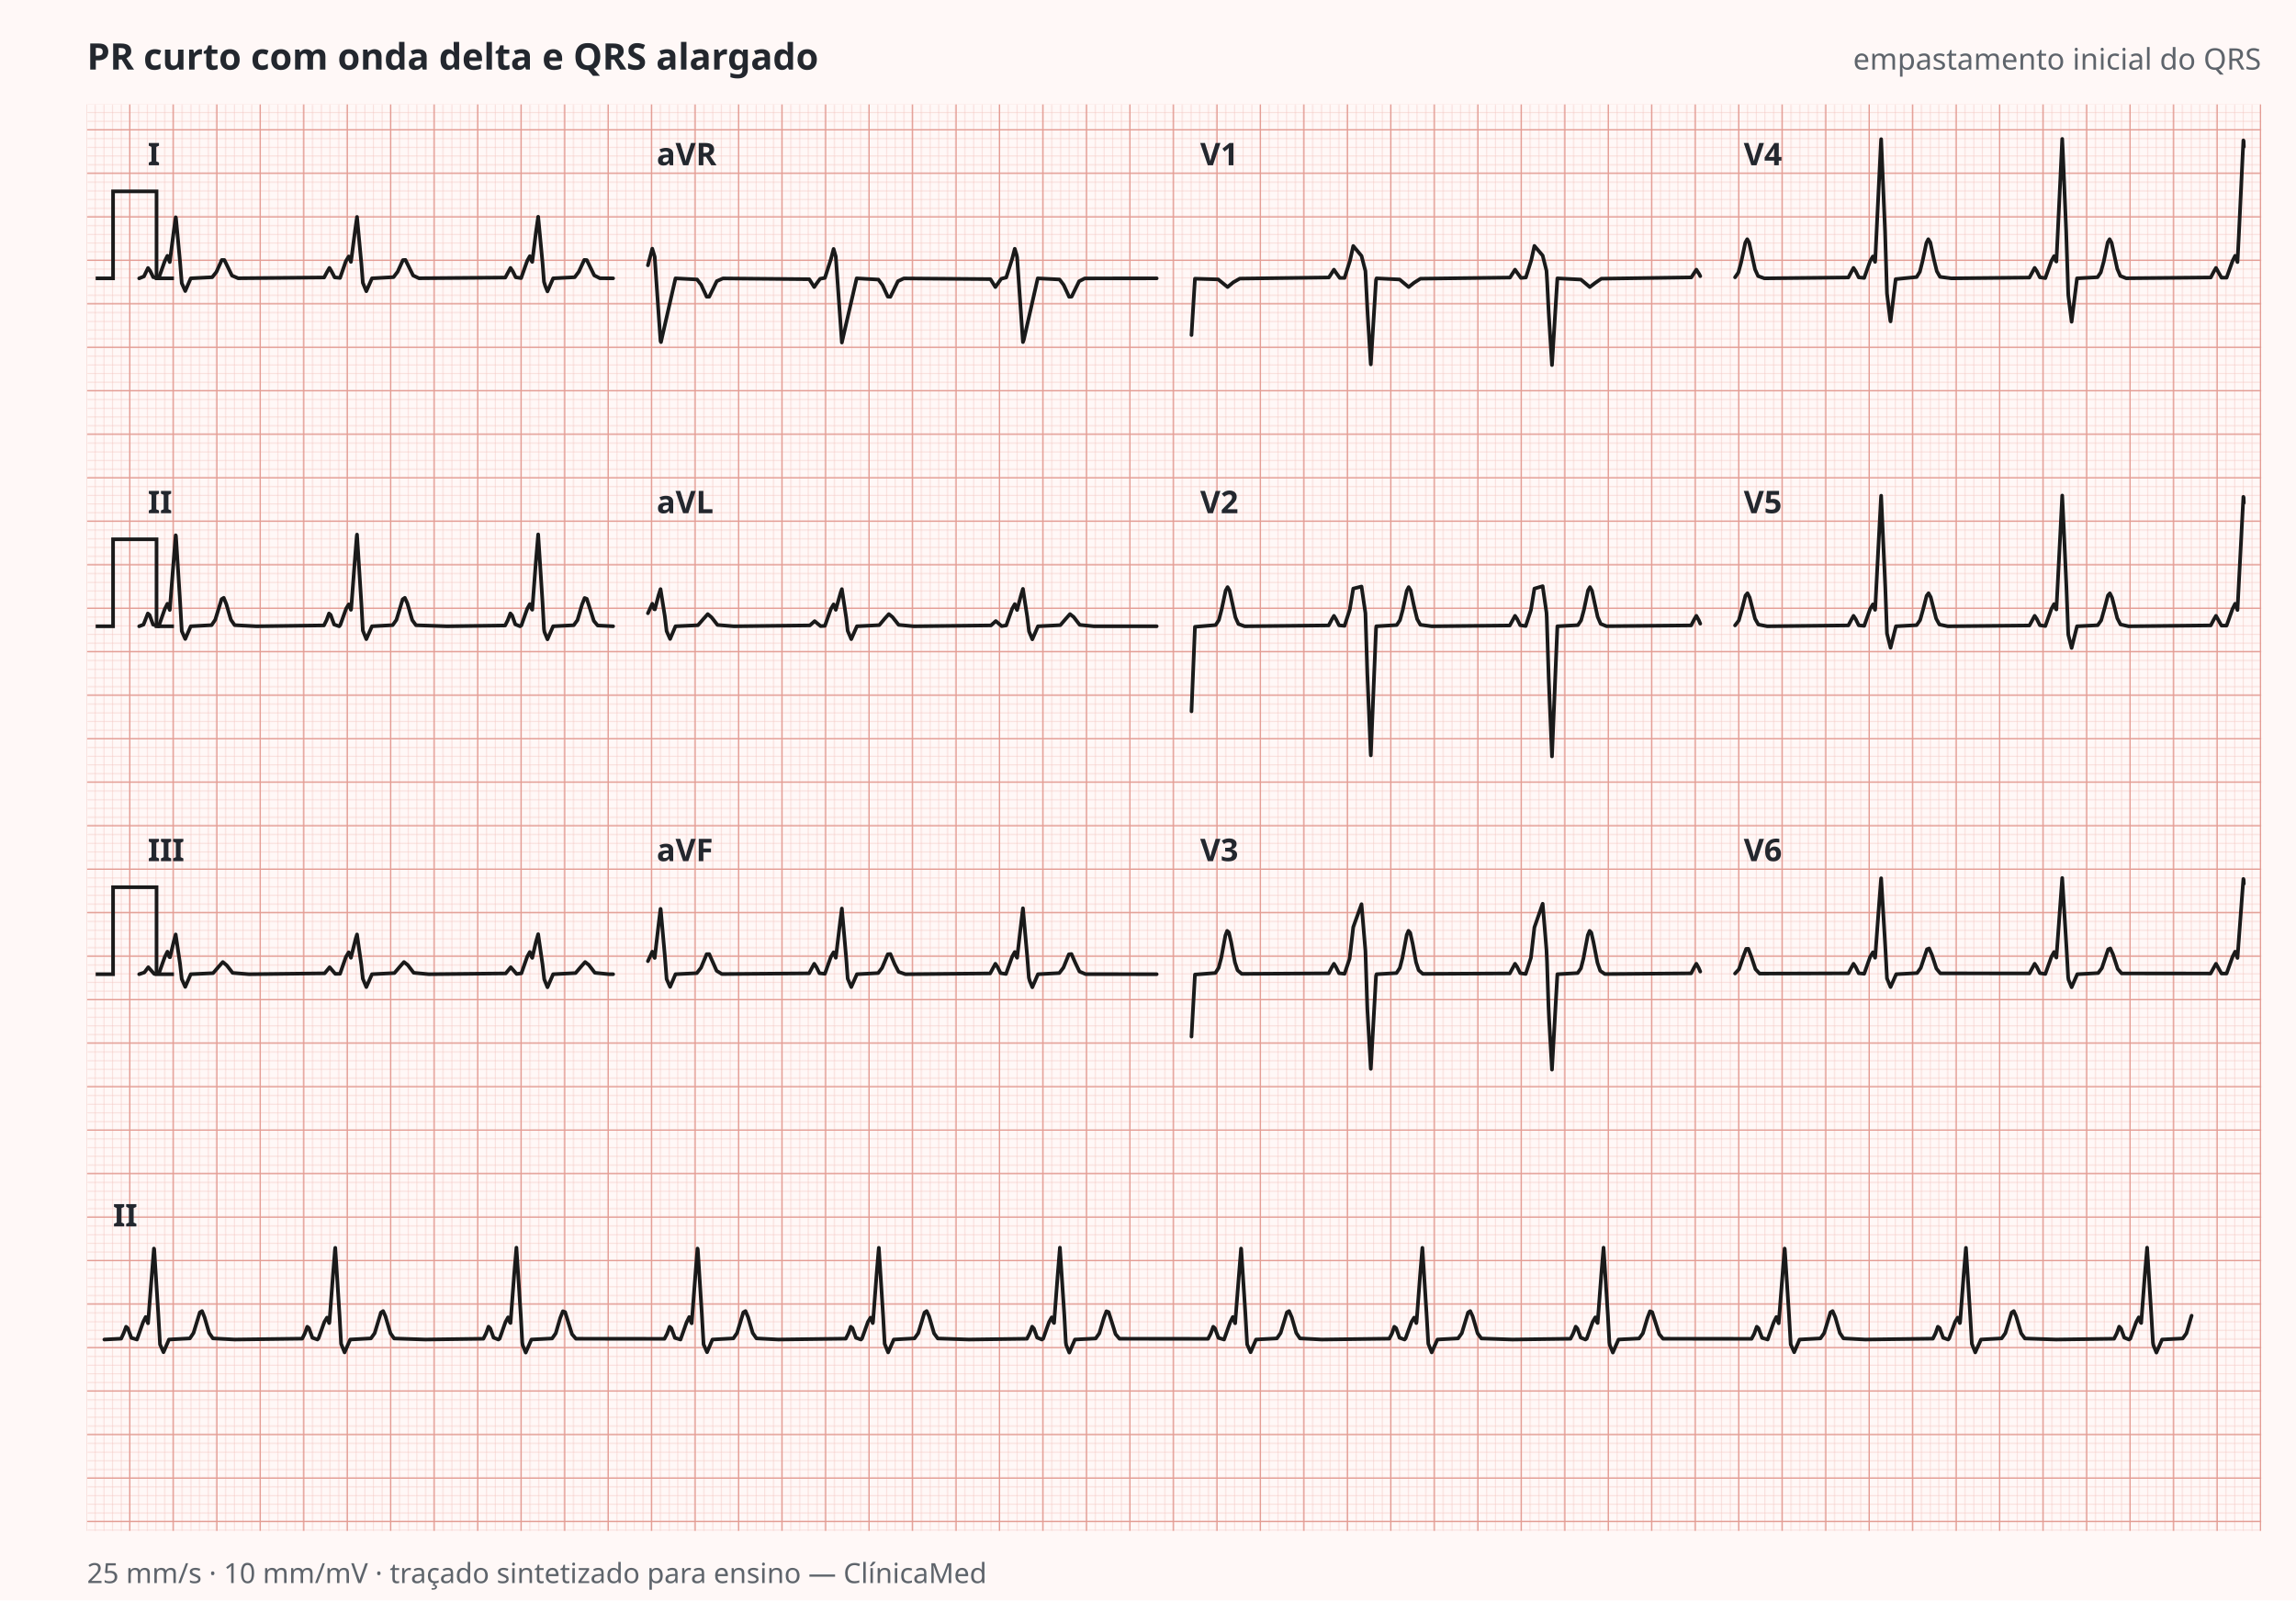
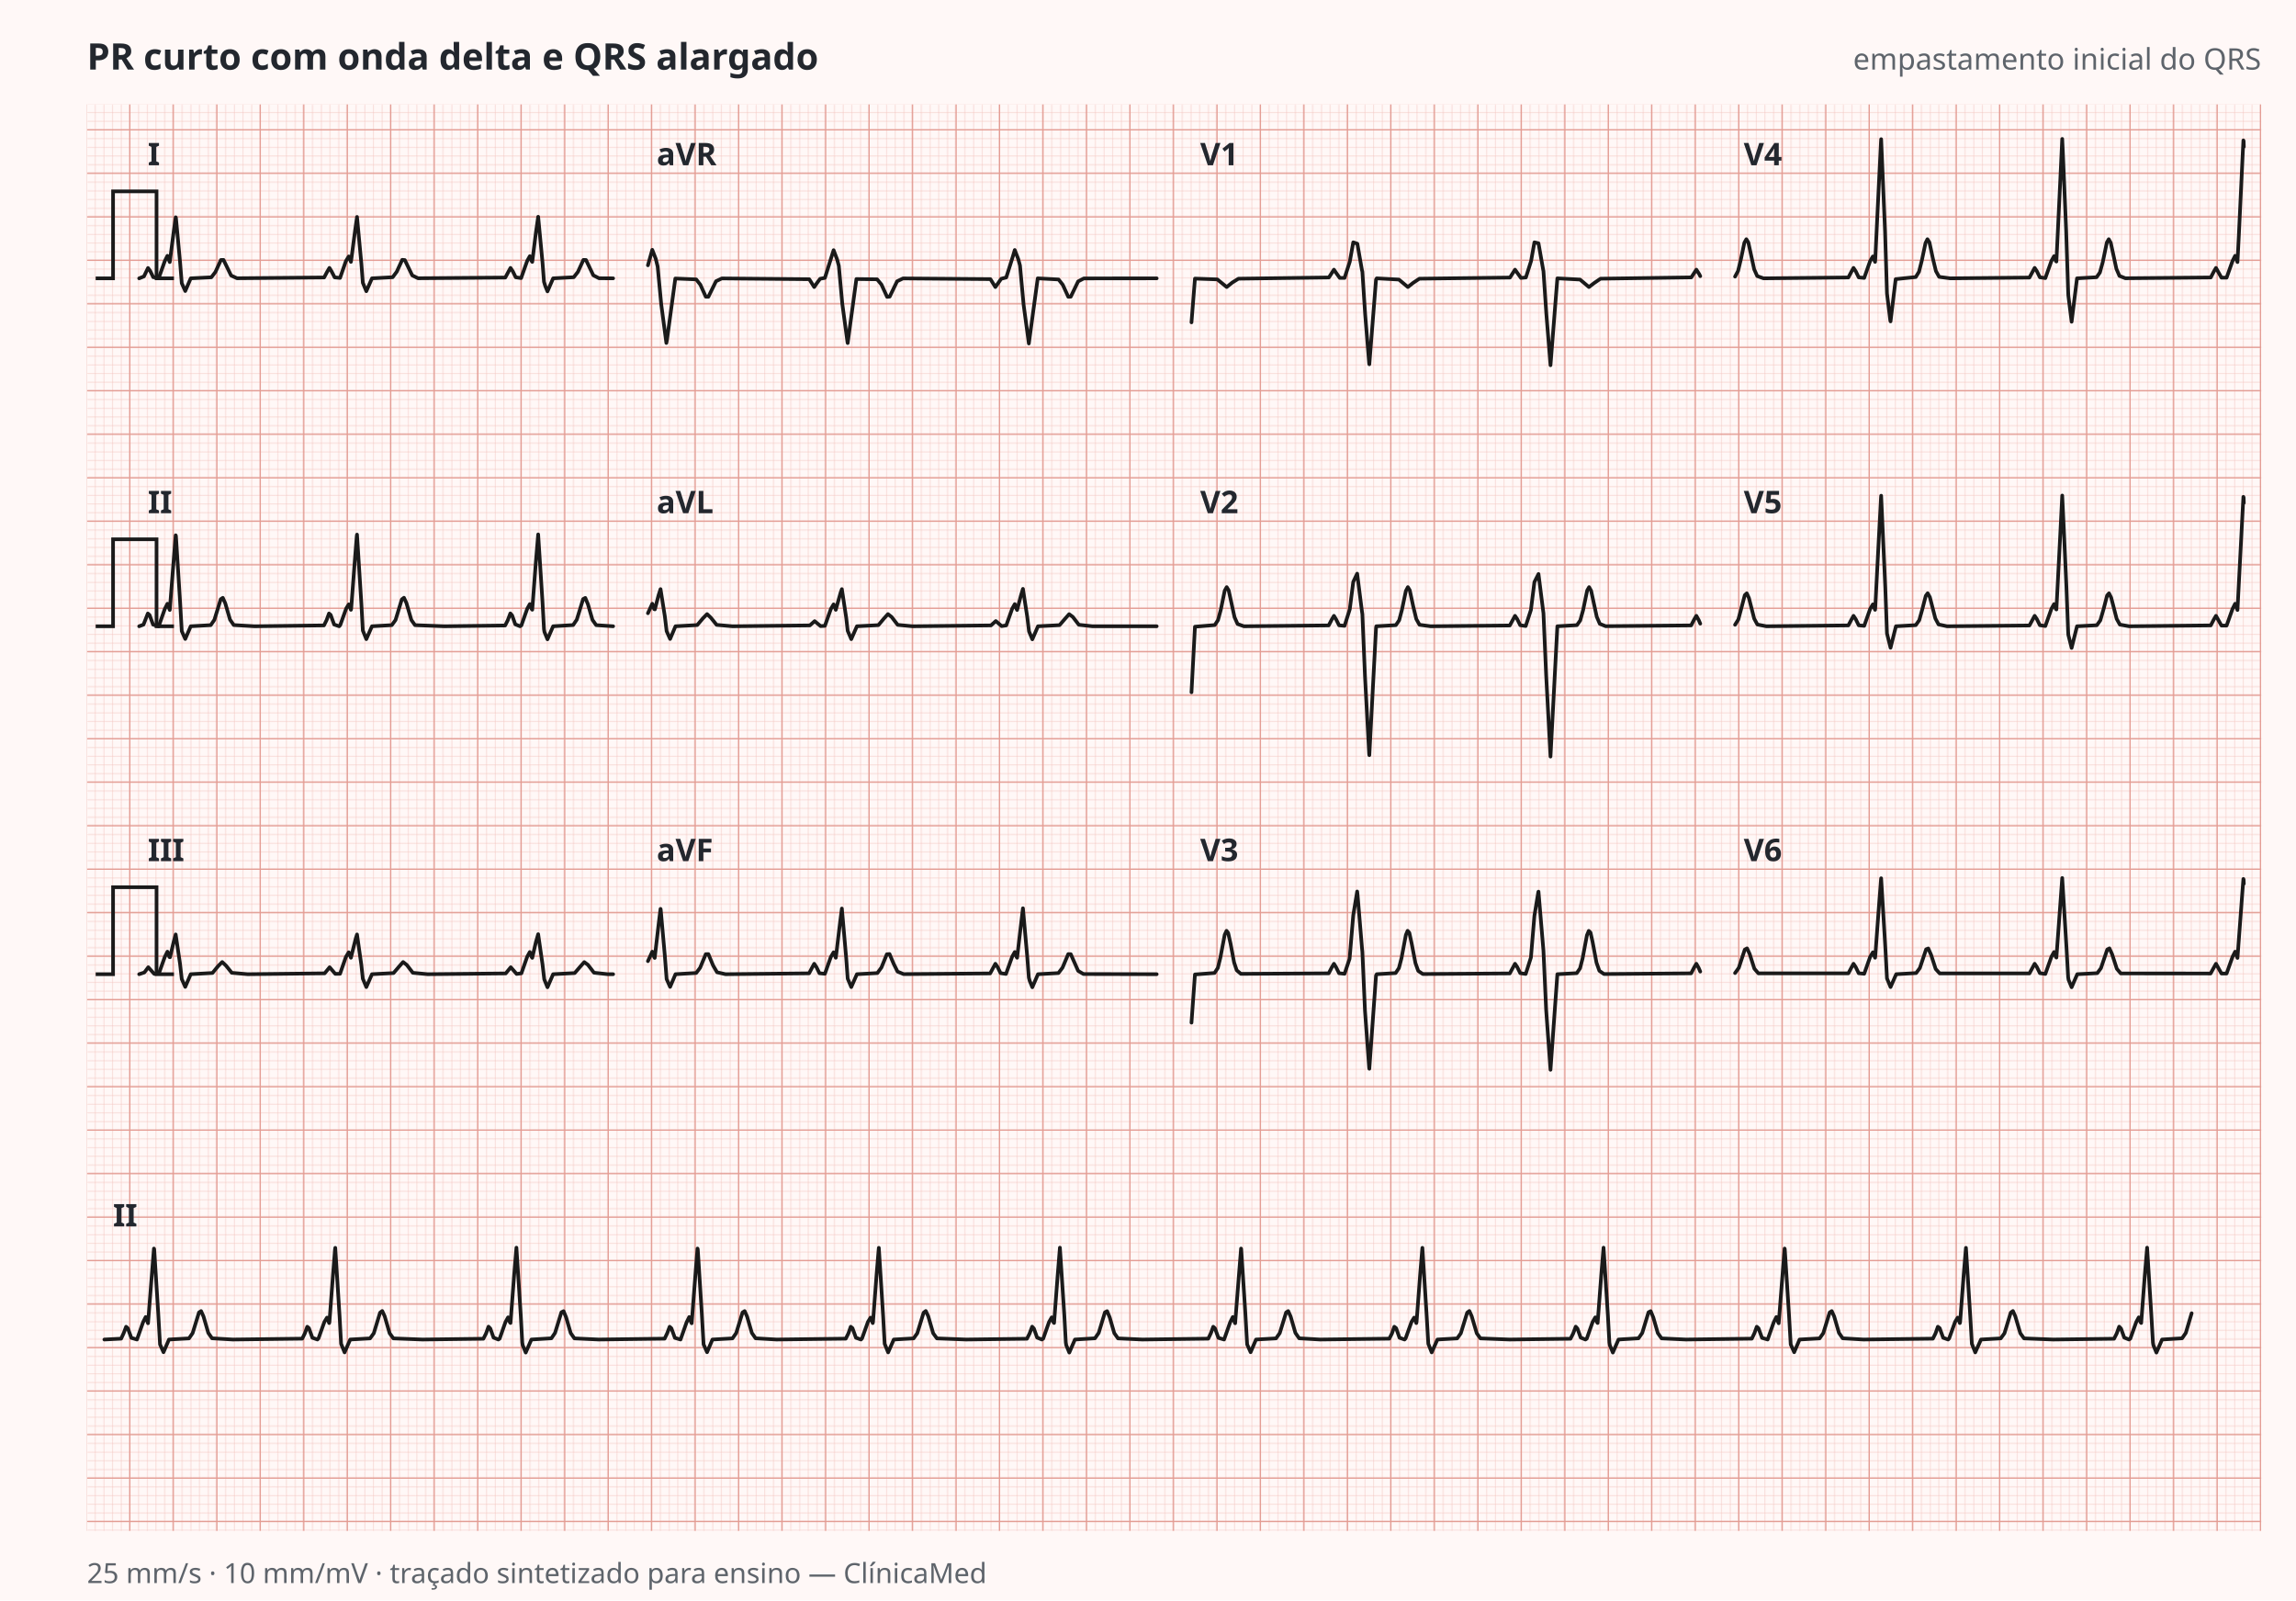
<svg xmlns="http://www.w3.org/2000/svg" viewBox="0 0 264 184" role="img" aria-label="PR curto com onda delta e QRS alargado">
  <defs>
    <pattern id="p1" width="1" height="1" patternUnits="userSpaceOnUse">
      <path d="M1 0V1M0 1H1" fill="none" stroke="#F3C9C3" stroke-width=".12" />
    </pattern>
    <pattern id="p5" width="5" height="5" patternUnits="userSpaceOnUse">
      <rect width="5" height="5" fill="url(#p1)" />
      <path d="M5 0V5M0 5H5" fill="none" stroke="#E39C93" stroke-width=".3" />
    </pattern>
  </defs>
  <rect width="264" height="184" fill="#FFF8F7" />
  <rect x="10.0" y="12.0" width="250.0" height="164.0" fill="url(#p5)" />
  <text x="10.0" y="8" font-family="Figtree,system-ui,sans-serif" font-size="4.2" font-weight="600" fill="#23272E">PR curto com onda delta e QRS alargado</text>
  <text x="260" y="8" text-anchor="end" font-family="Figtree,system-ui,sans-serif" font-size="3.4" fill="#5E646B">empastamento inicial do QRS</text>
-   <path d="M16.00 32.00L16.55 31.78L17.02 30.81L17.27 31.15L17.62 31.87L18.27 31.92L18.95 30.01L19.25 29.41L19.48 30.03L19.52 30.13L20.00 26.43L20.20 24.98L20.23 25.05L20.70 30.08L20.90 32.56L21.30 33.46L21.93 32.00L24.40 31.87L24.88 31.27L25.50 29.89L25.80 29.89L26.67 31.68L27.38 31.99L37.27 31.90L37.62 31.24L37.88 30.80L38.12 31.19L38.48 31.89L39.10 31.95L39.77 30.02L40.10 29.48L40.35 30.11L40.42 29.63L40.83 26.49L41.05 24.94L41.55 30.29L41.72 32.51L42.12 33.48L42.77 32.00L45.25 31.86L45.73 31.23L46.33 29.90L46.62 29.88L47.50 31.67L48.17 31.99L58.10 31.91L58.45 31.26L58.70 30.80L58.95 31.17L59.30 31.88L59.92 31.97L60.62 29.99L60.92 29.45L61.12 30.00L61.20 30.11L61.62 26.73L61.88 24.92L62.38 30.18L62.55 32.40L62.70 32.89L62.95 33.50L63.60 32.00L66.08 31.87L66.55 31.25L67.18 29.88L67.47 29.90L68.33 31.66L68.98 31.99L70.50 32.00" fill="none" stroke="#1A1A1A" stroke-width="0.42" stroke-linejoin="round" stroke-linecap="round" />
+   <path d="M16.00 32.00L16.55 31.78L17.02 30.81L17.27 31.15L17.62 31.87L18.27 31.92L18.95 30.01L19.25 29.41L19.48 30.03L19.52 30.13L20.00 26.43L20.20 24.98L20.23 25.05L20.70 30.08L20.90 32.56L21.30 33.46L21.93 32.00L24.30 31.88L24.77 31.27L25.40 29.89L25.70 29.88L26.57 31.67L27.25 31.99L37.27 31.90L37.62 31.24L37.88 30.80L38.12 31.19L38.48 31.89L39.10 31.95L39.77 30.02L40.10 29.48L40.35 30.11L40.42 29.63L40.83 26.49L41.05 24.94L41.55 30.29L41.72 32.51L42.12 33.48L42.77 32.00L45.15 31.87L45.62 31.24L46.25 29.87L46.55 29.90L47.40 31.66L48.07 31.99L58.10 31.91L58.45 31.26L58.70 30.80L58.95 31.17L59.30 31.88L59.92 31.97L60.62 29.99L60.92 29.45L61.12 30.00L61.20 30.11L61.62 26.73L61.88 24.92L62.38 30.18L62.55 32.40L62.70 32.89L62.95 33.50L63.60 32.00L65.97 31.87L66.45 31.26L67.08 29.88L67.38 29.89L68.22 31.65L68.88 31.99L70.50 32.00" fill="none" stroke="#1A1A1A" stroke-width="0.42" stroke-linejoin="round" stroke-linecap="round" />
  <path d="M11.0 32.0h2v-10h5v10h2" fill="none" stroke="#1A1A1A" stroke-width=".42" />
  <text x="17.0" y="19.0" font-family="Figtree,system-ui,sans-serif" font-size="3.6" font-weight="600" fill="#23272E">I</text>
-   <path d="M16.00 72.00L16.50 71.81L17.00 70.53L17.20 70.71L17.60 71.81L18.25 72.00L18.95 70.01L19.25 69.41L19.48 70.03L19.52 70.13L20.05 63.40L20.20 61.54L20.23 61.62L20.70 69.08L20.90 72.56L21.30 73.46L21.93 72.00L24.33 71.87L24.75 71.25L25.48 68.88L25.73 68.73L26.02 69.44L26.55 71.25L26.98 71.87L29.48 72.00L37.25 71.90L37.55 71.30L37.83 70.53L38.02 70.69L38.42 71.80L39.00 72.00L39.12 71.87L39.80 69.97L40.10 69.48L40.35 70.11L40.38 69.98L40.80 64.43L41.02 61.65L41.05 61.46L41.55 69.38L41.72 72.49L42.12 73.48L42.77 72.00L45.15 71.87L45.58 71.27L46.30 68.90L46.55 68.73L46.83 69.33L47.40 71.29L47.83 71.88L51.40 72.00L58.08 71.91L58.38 71.32L58.68 70.52L58.88 70.74L59.25 71.78L59.80 72.00L59.95 71.90L60.62 69.99L60.92 69.45L61.12 70.00L61.20 70.10L61.62 64.54L61.88 61.44L62.38 69.23L62.55 72.34L62.60 72.65L62.95 73.50L63.60 72.00L65.97 71.88L66.40 71.29L66.92 69.51L67.22 68.75L67.47 68.85L67.85 70.03L68.28 71.38L68.72 71.91L70.50 72.00" fill="none" stroke="#1A1A1A" stroke-width="0.42" stroke-linejoin="round" stroke-linecap="round" />
+   <path d="M16.00 72.00L16.50 71.81L17.00 70.53L17.20 70.71L17.60 71.81L18.25 72.00L18.95 70.01L19.25 69.41L19.48 70.03L19.52 70.13L20.05 63.40L20.20 61.54L20.23 61.62L20.70 69.08L20.90 72.56L21.30 73.46L21.93 72.00L24.23 71.87L24.65 71.26L25.38 68.89L25.62 68.73L25.90 69.35L26.45 71.24L26.88 71.86L29.27 72.00L37.25 71.90L37.55 71.30L37.83 70.53L38.02 70.69L38.42 71.80L39.00 72.00L39.12 71.87L39.80 69.97L40.10 69.48L40.35 70.11L40.38 69.98L40.80 64.43L41.02 61.65L41.05 61.46L41.55 69.38L41.72 72.49L42.12 73.48L42.77 72.00L45.05 71.87L45.48 71.28L46.20 68.91L46.45 68.72L46.73 69.32L47.30 71.28L47.72 71.87L51.08 72.00L58.08 71.91L58.38 71.32L58.68 70.52L58.88 70.74L59.25 71.78L59.80 72.00L59.95 71.90L60.62 69.99L60.92 69.45L61.12 70.00L61.20 70.10L61.62 64.54L61.88 61.44L62.38 69.23L62.55 72.34L62.60 72.65L62.95 73.50L63.60 72.00L65.90 71.86L66.32 71.24L67.05 68.87L67.30 68.74L67.60 69.46L68.12 71.26L68.55 71.87L70.50 72.00" fill="none" stroke="#1A1A1A" stroke-width="0.42" stroke-linejoin="round" stroke-linecap="round" />
  <path d="M11.0 72.0h2v-10h5v10h2" fill="none" stroke="#1A1A1A" stroke-width=".42" />
  <text x="17.0" y="59.0" font-family="Figtree,system-ui,sans-serif" font-size="3.6" font-weight="600" fill="#23272E">II</text>
-   <path d="M16.00 112.00L16.60 111.80L17.05 111.20L17.73 111.96L18.27 111.92L18.95 110.01L19.25 109.41L19.48 110.03L19.55 110.05L19.98 108.24L20.20 107.43L20.70 110.79L20.90 112.56L21.30 113.46L21.93 112.00L24.50 111.88L25.12 111.16L25.62 110.60L26.08 110.99L26.75 111.85L28.62 112.00L37.33 111.90L37.90 111.20L38.55 111.96L39.10 111.95L39.77 110.02L40.10 109.48L40.35 110.11L40.90 107.91L41.05 107.43L41.55 110.94L41.72 112.52L42.12 113.48L42.77 112.00L45.35 111.87L45.98 111.13L46.45 110.60L46.88 110.94L47.57 111.84L49.30 112.00L58.15 111.91L58.73 111.20L59.40 111.97L59.95 111.90L60.62 109.99L60.92 109.45L61.12 110.00L61.20 110.12L61.62 108.30L61.88 107.40L62.38 110.87L62.58 112.59L62.95 113.50L63.60 112.00L66.18 111.87L66.80 111.14L67.28 110.60L67.70 110.93L68.40 111.84L70.03 112.00L70.50 112.00" fill="none" stroke="#1A1A1A" stroke-width="0.42" stroke-linejoin="round" stroke-linecap="round" />
+   <path d="M16.00 112.00L16.60 111.80L17.05 111.20L17.73 111.96L18.27 111.92L18.95 110.01L19.25 109.41L19.48 110.03L19.55 110.05L19.98 108.24L20.20 107.43L20.70 110.79L20.90 112.56L21.30 113.46L21.93 112.00L24.43 111.86L25.07 111.08L25.55 110.60L26.00 111.03L26.65 111.84L28.48 112.00L37.33 111.90L37.90 111.20L38.55 111.96L39.10 111.95L39.77 110.02L40.10 109.48L40.35 110.11L40.90 107.91L41.05 107.43L41.55 110.94L41.72 112.52L42.12 113.48L42.77 112.00L45.25 111.87L45.88 111.13L46.35 110.60L46.78 110.94L47.47 111.84L49.17 112.00L58.15 111.91L58.73 111.20L59.40 111.97L59.95 111.90L60.62 109.99L60.92 109.45L61.12 110.00L61.20 110.12L61.62 108.30L61.88 107.40L62.38 110.87L62.58 112.59L62.95 113.50L63.60 112.00L66.08 111.87L66.70 111.15L67.18 110.61L67.60 110.92L68.30 111.83L69.88 112.00L70.50 112.00" fill="none" stroke="#1A1A1A" stroke-width="0.42" stroke-linejoin="round" stroke-linecap="round" />
  <path d="M11.0 112.0h2v-10h5v10h2" fill="none" stroke="#1A1A1A" stroke-width=".42" />
  <text x="17.0" y="99.0" font-family="Figtree,system-ui,sans-serif" font-size="3.6" font-weight="600" fill="#23272E">III</text>
-   <path d="M74.50 30.50L75.00 28.59L75.22 29.32L75.28 29.52L75.75 36.41L75.95 39.21L76.00 39.33L77.67 32.00L80.15 32.13L80.62 32.73L81.25 34.11L81.55 34.11L82.42 32.32L83.12 32.01L93.05 32.10L93.62 33.00L93.92 32.56L94.30 32.05L94.85 31.95L95.53 29.83L95.85 28.62L96.10 29.49L96.17 30.47L96.58 36.30L96.80 39.38L98.50 32.00L101.00 32.14L101.47 32.77L102.08 34.10L102.38 34.12L103.25 32.33L103.92 32.01L113.88 32.09L114.45 33.00L114.75 32.58L115.12 32.05L115.70 31.90L116.38 29.76L116.68 28.60L116.88 29.25L116.95 29.59L117.38 35.83L117.62 39.33L117.72 39.07L119.32 32.00L121.83 32.13L122.30 32.75L122.93 34.12L123.22 34.10L124.08 32.34L124.72 32.01L133.00 32.00" fill="none" stroke="#1A1A1A" stroke-width="0.42" stroke-linejoin="round" stroke-linecap="round" />
+   <path d="M74.50 30.50L75.00 28.72L75.40 29.75L75.62 30.65L76.03 34.99L76.62 39.43L76.70 39.02L77.65 32.02L80.05 32.12L80.53 32.73L81.15 34.11L81.45 34.12L82.33 32.33L83.00 32.01L93.05 32.10L93.62 33.00L93.92 32.56L94.30 32.05L94.85 31.95L95.62 29.49L95.85 28.76L96.25 29.81L96.45 30.56L96.85 34.93L97.45 39.37L97.47 39.44L98.47 32.08L100.85 32.11L101.35 32.71L102.00 34.13L102.30 34.10L103.15 32.34L103.83 32.01L113.88 32.09L114.45 33.00L114.75 32.58L115.12 32.05L115.70 31.90L116.45 29.52L116.68 28.74L117.08 29.78L117.28 30.52L117.70 35.06L118.30 39.49L119.32 32.00L121.72 32.13L122.20 32.74L122.83 34.12L123.12 34.11L123.97 32.35L124.62 32.01L133.00 32.00" fill="none" stroke="#1A1A1A" stroke-width="0.42" stroke-linejoin="round" stroke-linecap="round" />
  <text x="75.5" y="19.0" font-family="Figtree,system-ui,sans-serif" font-size="3.6" font-weight="600" fill="#23272E">aVR</text>
-   <path d="M74.50 70.50L75.00 69.41L75.22 70.03L75.30 70.06L75.72 68.44L75.95 67.73L76.45 70.88L76.65 72.56L77.05 73.46L77.67 72.00L80.25 71.88L80.88 71.16L81.38 70.60L81.83 70.99L82.50 71.85L84.38 72.00L93.12 71.90L93.67 71.41L94.35 71.98L94.85 71.95L95.53 70.02L95.85 69.48L96.10 70.11L96.65 68.15L96.80 67.73L97.30 71.02L97.47 72.52L97.88 73.48L98.53 72.00L101.10 71.87L101.72 71.13L102.20 70.60L102.62 70.94L103.33 71.84L105.05 72.00L113.95 71.90L114.50 71.40L115.17 71.98L115.70 71.90L116.38 69.99L116.68 69.45L116.88 70.00L116.95 70.13L117.38 68.49L117.62 67.70L118.12 70.95L118.32 72.59L118.70 73.50L119.35 72.00L121.92 71.87L122.55 71.14L123.03 70.60L123.45 70.93L124.15 71.84L125.78 72.00L133.00 72.00" fill="none" stroke="#1A1A1A" stroke-width="0.42" stroke-linejoin="round" stroke-linecap="round" />
+   <path d="M74.50 70.50L75.00 69.41L75.22 70.03L75.30 70.06L75.72 68.44L75.95 67.73L76.45 70.88L76.65 72.56L77.05 73.46L77.67 72.00L80.17 71.86L80.83 71.08L81.30 70.60L81.75 71.03L82.40 71.84L84.22 72.00L93.12 71.90L93.67 71.41L94.35 71.98L94.85 71.95L95.53 70.02L95.85 69.48L96.10 70.11L96.65 68.15L96.80 67.73L97.30 71.02L97.47 72.52L97.88 73.48L98.53 72.00L101.00 71.87L101.62 71.13L102.10 70.60L102.53 70.94L103.22 71.84L104.92 72.00L113.95 71.90L114.50 71.40L115.17 71.98L115.70 71.90L116.38 69.99L116.68 69.45L116.88 70.00L116.95 70.13L117.38 68.49L117.62 67.70L118.12 70.95L118.32 72.59L118.70 73.50L119.35 72.00L121.83 71.87L122.45 71.15L122.93 70.61L123.35 70.92L124.05 71.83L125.62 72.00L133.00 72.00" fill="none" stroke="#1A1A1A" stroke-width="0.42" stroke-linejoin="round" stroke-linecap="round" />
  <text x="75.5" y="59.0" font-family="Figtree,system-ui,sans-serif" font-size="3.6" font-weight="600" fill="#23272E">aVL</text>
-   <path d="M74.50 110.50L75.00 109.41L75.22 110.03L75.28 110.13L75.75 106.09L75.95 104.49L75.97 104.56L76.45 109.94L76.65 112.56L77.05 113.46L77.67 112.00L80.12 111.88L80.60 111.26L81.25 109.70L81.55 109.69L82.40 111.61L83.00 111.98L93.03 111.90L93.38 111.24L93.62 110.80L93.88 111.19L94.22 111.89L94.85 111.95L95.53 110.02L95.85 109.48L96.10 110.11L96.17 109.58L96.58 106.15L96.80 104.45L97.30 110.16L97.47 112.51L97.88 113.48L98.53 112.00L100.97 111.87L101.42 111.28L102.08 109.71L102.38 109.68L102.88 110.87L103.33 111.73L104.10 112.00L113.85 111.91L114.20 111.26L114.45 110.80L114.70 111.17L115.05 111.88L115.67 111.97L116.38 109.99L116.68 109.45L116.88 110.00L116.95 110.11L117.38 106.42L117.62 104.42L118.12 110.05L118.30 112.40L118.40 112.77L118.70 113.50L119.35 112.00L121.80 111.87L122.28 111.24L122.90 109.72L123.20 109.68L123.65 110.71L124.12 111.69L124.82 111.99L133.00 112.00" fill="none" stroke="#1A1A1A" stroke-width="0.42" stroke-linejoin="round" stroke-linecap="round" />
+   <path d="M74.50 110.50L75.00 109.41L75.22 110.03L75.28 110.13L75.75 106.09L75.95 104.49L75.97 104.56L76.45 109.94L76.65 112.56L77.05 113.46L77.67 112.00L80.05 111.86L80.50 111.26L81.15 109.70L81.45 109.69L82.00 111.01L82.45 111.78L83.42 112.00L93.03 111.90L93.38 111.24L93.62 110.80L93.88 111.19L94.22 111.89L94.85 111.95L95.53 110.02L95.85 109.48L96.10 110.11L96.17 109.58L96.58 106.15L96.80 104.45L97.30 110.16L97.47 112.51L97.88 113.48L98.53 112.00L100.88 111.87L101.35 111.23L101.97 109.71L102.28 109.68L102.75 110.79L103.20 111.70L103.90 111.99L113.85 111.91L114.20 111.26L114.45 110.80L114.70 111.17L115.05 111.88L115.67 111.97L116.38 109.99L116.68 109.45L116.88 110.00L116.95 110.11L117.38 106.42L117.62 104.42L118.12 110.05L118.30 112.40L118.40 112.77L118.70 113.50L119.35 112.00L121.70 111.87L122.17 111.25L122.83 109.69L123.12 109.70L123.97 111.62L124.58 111.98L133.00 112.00" fill="none" stroke="#1A1A1A" stroke-width="0.42" stroke-linejoin="round" stroke-linecap="round" />
  <text x="75.5" y="99.0" font-family="Figtree,system-ui,sans-serif" font-size="3.6" font-weight="600" fill="#23272E">aVF</text>
-   <path d="M137.00 38.52L137.40 32.04L140.07 32.12L141.15 33.00L141.80 32.46L142.55 32.03L152.80 31.90L153.38 31.00L153.68 31.44L154.05 31.95L154.60 31.95L155.22 29.99L155.60 28.28L156.55 29.42L157.00 31.16L157.25 36.04L157.60 41.70L157.62 41.89L158.22 32.18L158.28 32.00L160.93 32.13L161.97 33.00L162.60 32.50L163.32 32.04L173.62 31.91L174.20 31.00L174.50 31.42L174.88 31.95L175.45 31.90L176.07 29.91L176.43 28.27L177.38 29.38L177.82 31.13L177.90 32.47L178.07 35.90L178.45 41.97L179.07 32.00L181.78 32.14L182.80 33.00L183.40 32.54L184.12 32.04L194.47 31.89L195.05 31.00L195.38 31.51L195.50 31.75" fill="none" stroke="#1A1A1A" stroke-width="0.42" stroke-linejoin="round" stroke-linecap="round" />
+   <path d="M137.00 37.06L137.40 32.03L139.97 32.12L141.05 33.00L141.68 32.49L142.40 32.04L152.80 31.90L153.38 31.00L153.68 31.44L154.05 31.95L154.60 31.95L155.20 30.10L155.60 27.86L156.07 28.02L156.60 31.04L156.65 31.24L156.97 36.14L157.43 41.80L157.45 41.88L158.22 32.14L158.30 32.00L160.85 32.14L161.88 33.00L162.47 32.53L163.20 32.04L173.62 31.91L174.20 31.00L174.50 31.42L174.88 31.95L175.45 31.90L176.05 30.00L176.43 27.86L176.90 27.97L177.45 31.08L177.47 31.16L177.80 36.04L178.28 41.99L179.07 32.00L181.68 32.14L182.70 33.00L183.30 32.54L184.03 32.04L194.47 31.89L195.05 31.00L195.38 31.51L195.50 31.75" fill="none" stroke="#1A1A1A" stroke-width="0.42" stroke-linejoin="round" stroke-linecap="round" />
  <text x="138.0" y="19.0" font-family="Figtree,system-ui,sans-serif" font-size="3.6" font-weight="600" fill="#23272E">V1</text>
-   <path d="M137.00 81.78L137.40 72.06L139.78 71.86L140.15 71.28L140.47 70.05L140.93 67.90L141.15 67.50L141.38 67.89L142.05 70.97L142.40 71.74L143.12 72.00L152.78 71.90L153.12 71.24L153.38 70.80L153.62 71.19L153.97 71.89L154.60 71.95L155.20 70.09L155.60 67.67L156.55 67.43L157.00 70.49L157.22 77.42L157.60 86.55L157.62 86.84L158.22 72.26L158.25 72.00L160.60 71.86L160.97 71.30L161.30 70.09L161.75 67.93L161.97 67.50L162.20 67.87L162.60 69.75L162.95 71.18L163.32 71.83L164.62 72.00L173.60 71.91L173.95 71.26L174.20 70.80L174.45 71.17L174.80 71.88L175.43 71.97L176.03 70.14L176.43 67.67L177.38 67.39L177.82 70.44L177.85 70.99L178.07 77.85L178.45 86.96L179.05 72.47L179.07 72.00L181.43 71.87L181.80 71.32L182.12 70.13L182.60 67.87L182.82 67.50L183.05 67.92L183.70 70.91L184.05 71.72L184.72 71.99L194.45 71.90L194.80 71.22L195.05 70.80L195.32 71.28L195.50 71.70" fill="none" stroke="#1A1A1A" stroke-width="0.42" stroke-linejoin="round" stroke-linecap="round" />
+   <path d="M137.00 79.59L137.40 72.05L139.68 71.86L140.05 71.29L140.38 70.06L140.82 67.91L141.05 67.50L141.28 67.88L141.95 70.96L142.30 71.74L143.03 72.00L152.78 71.90L153.12 71.24L153.38 70.80L153.62 71.19L153.97 71.89L154.60 71.95L155.20 70.05L155.60 66.90L156.05 65.95L156.60 70.27L156.65 70.61L156.95 77.74L157.43 86.70L157.45 86.82L158.22 72.20L158.25 72.00L160.50 71.87L160.88 71.31L161.20 70.10L161.65 67.94L161.88 67.50L162.10 67.86L162.50 69.73L162.85 71.17L163.22 71.83L164.50 72.00L173.60 71.91L173.95 71.26L174.20 70.80L174.45 71.17L174.80 71.88L175.43 71.97L176.03 70.12L176.43 66.92L176.90 65.99L177.45 70.35L177.47 70.48L177.78 77.59L178.28 86.98L179.05 72.36L179.07 72.00L181.32 71.87L181.70 71.33L182.03 70.14L182.50 67.88L182.72 67.50L182.95 67.91L183.60 70.91L183.95 71.72L184.62 71.99L194.45 71.90L194.80 71.22L195.05 70.80L195.32 71.28L195.50 71.70" fill="none" stroke="#1A1A1A" stroke-width="0.42" stroke-linejoin="round" stroke-linecap="round" />
  <text x="138.0" y="59.0" font-family="Figtree,system-ui,sans-serif" font-size="3.6" font-weight="600" fill="#23272E">V2</text>
-   <path d="M137.00 119.17L137.40 112.04L139.75 111.86L140.12 111.27L140.43 110.09L140.90 107.55L141.10 107.02L141.30 107.20L141.55 108.26L142.00 110.66L142.30 111.55L142.78 111.96L152.78 111.90L153.12 111.24L153.38 110.80L153.62 111.19L153.97 111.89L154.60 111.95L155.18 110.22L155.60 106.59L156.55 103.95L157.00 109.32L157.22 115.95L157.60 122.67L157.62 122.88L158.22 112.19L158.28 112.00L160.57 111.87L160.95 111.29L161.25 110.14L161.75 107.48L161.95 107.01L162.15 107.24L162.43 108.49L162.82 110.62L163.12 111.54L163.60 111.96L173.60 111.91L173.95 111.26L174.20 110.80L174.45 111.17L174.80 111.88L175.43 111.97L176.03 110.11L176.43 106.62L177.38 103.90L177.82 109.23L177.88 110.54L178.05 115.71L178.12 117.18L178.45 122.97L179.07 112.00L181.40 111.87L181.78 111.32L182.07 110.18L182.57 107.51L182.78 107.02L182.97 107.22L183.22 108.31L183.68 110.69L184.00 111.61L184.53 111.98L194.45 111.90L194.80 111.22L195.05 110.80L195.32 111.28L195.50 111.70" fill="none" stroke="#1A1A1A" stroke-width="0.42" stroke-linejoin="round" stroke-linecap="round" />
+   <path d="M137.00 117.57L137.40 112.03L139.65 111.86L140.03 111.28L140.32 110.11L140.82 107.46L141.03 107.01L141.22 107.26L141.50 108.52L141.90 110.65L142.20 111.55L142.68 111.96L152.78 111.90L153.12 111.24L153.38 110.80L153.62 111.19L153.97 111.89L154.60 111.95L155.18 110.22L155.60 105.23L156.05 102.49L156.10 102.92L156.60 108.92L156.65 109.44L156.95 116.21L157.43 122.78L157.45 122.87L158.22 112.15L158.30 112.00L160.47 111.87L160.85 111.30L161.15 110.15L161.65 107.49L161.85 107.01L162.05 107.24L162.32 108.48L162.75 110.72L163.07 111.62L163.60 111.98L173.60 111.91L173.95 111.26L174.20 110.80L174.45 111.17L174.80 111.88L175.43 111.97L176.03 110.08L176.43 105.29L176.88 102.54L176.90 102.51L177.45 109.07L177.47 109.30L177.78 116.10L178.28 122.99L179.07 112.00L181.30 111.88L181.68 111.32L181.97 110.19L182.47 107.52L182.68 107.02L182.88 107.21L183.12 108.29L183.57 110.68L183.90 111.61L184.43 111.98L194.45 111.90L194.80 111.22L195.05 110.80L195.32 111.28L195.50 111.70" fill="none" stroke="#1A1A1A" stroke-width="0.42" stroke-linejoin="round" stroke-linecap="round" />
  <text x="138.0" y="99.0" font-family="Figtree,system-ui,sans-serif" font-size="3.6" font-weight="600" fill="#23272E">V3</text>
-   <path d="M199.50 31.88L199.88 31.34L200.20 30.17L200.68 27.90L200.90 27.50L201.12 27.89L201.80 30.97L202.15 31.74L202.88 32.00L212.53 31.90L212.88 31.24L213.12 30.80L213.38 31.19L213.72 31.89L214.35 31.95L215.03 30.02L215.35 29.48L215.60 30.11L215.62 29.89L216.05 20.91L216.28 16.31L216.30 16.00L216.75 26.65L216.97 33.74L217.35 36.85L217.38 36.95L217.97 32.09L220.38 31.85L220.75 31.24L221.07 29.97L221.50 27.93L221.72 27.50L221.95 27.87L222.35 29.75L222.70 31.18L223.07 31.83L224.38 32.00L233.35 31.91L233.70 31.26L233.95 30.80L234.20 31.17L234.55 31.88L235.18 31.97L235.88 29.99L236.18 29.45L236.38 30.00L236.45 30.07L236.88 21.08L237.12 15.97L237.20 17.66L237.57 26.45L237.80 33.47L237.82 33.95L238.20 36.99L238.82 32.00L241.18 31.87L241.55 31.32L241.88 30.13L242.35 27.87L242.57 27.50L242.80 27.92L243.45 30.91L243.80 31.72L244.47 31.99L254.20 31.90L254.55 31.22L254.80 30.80L255.07 31.28L255.43 31.92L256.02 31.92L256.70 30.01L257.00 29.41L257.23 30.03L257.27 30.13L257.43 27.03L257.85 18.19L257.95 16.14L257.98 16.22L258.00 16.88" fill="none" stroke="#1A1A1A" stroke-width="0.42" stroke-linejoin="round" stroke-linecap="round" />
+   <path d="M199.50 31.80L199.85 31.15L200.20 29.69L200.57 27.91L200.80 27.50L201.03 27.88L201.70 30.96L202.05 31.74L202.78 32.00L212.53 31.90L212.88 31.24L213.12 30.80L213.38 31.19L213.72 31.89L214.35 31.95L215.03 30.02L215.35 29.48L215.60 30.11L215.62 29.89L216.05 20.91L216.28 16.31L216.30 16.00L216.75 26.65L216.97 33.74L217.35 36.85L217.38 36.95L217.97 32.09L220.28 31.85L220.65 31.24L220.97 29.98L221.40 27.94L221.62 27.50L221.85 27.86L222.25 29.73L222.60 31.17L222.97 31.83L224.25 32.00L233.35 31.91L233.70 31.26L233.95 30.80L234.20 31.17L234.55 31.88L235.18 31.97L235.88 29.99L236.18 29.45L236.38 30.00L236.45 30.07L236.88 21.08L237.12 15.97L237.20 17.66L237.57 26.45L237.80 33.47L237.82 33.95L238.20 36.99L238.82 32.00L241.07 31.87L241.45 31.33L241.78 30.14L242.25 27.88L242.47 27.50L242.70 27.91L243.35 30.91L243.70 31.72L244.38 31.99L254.20 31.90L254.55 31.22L254.80 30.80L255.07 31.28L255.43 31.92L256.02 31.92L256.70 30.01L257.00 29.41L257.23 30.03L257.27 30.13L257.43 27.03L257.85 18.19L257.95 16.14L257.98 16.22L258.00 16.88" fill="none" stroke="#1A1A1A" stroke-width="0.42" stroke-linejoin="round" stroke-linecap="round" />
  <text x="200.5" y="19.0" font-family="Figtree,system-ui,sans-serif" font-size="3.6" font-weight="600" fill="#23272E">V4</text>
-   <path d="M199.50 71.90L199.93 71.34L200.30 70.04L200.70 68.47L200.93 68.20L201.18 68.69L201.80 71.13L202.18 71.80L203.20 72.00L212.53 71.90L212.88 71.24L213.12 70.80L213.38 71.19L213.72 71.89L214.35 71.95L215.03 70.02L215.35 69.48L215.60 70.11L215.62 69.91L216.05 61.55L216.28 57.28L216.30 56.99L216.78 67.63L216.97 72.83L217.38 74.47L218.00 72.00L220.38 71.87L220.78 71.29L221.15 69.97L221.53 68.49L221.75 68.20L222.00 68.66L222.62 71.11L223.00 71.80L223.97 72.00L233.35 71.91L233.70 71.26L233.95 70.80L234.20 71.17L234.55 71.88L235.18 71.97L235.88 69.99L236.18 69.45L236.38 70.00L236.45 70.07L236.88 61.71L237.12 56.97L237.30 60.75L237.60 67.41L237.80 72.62L237.82 72.98L238.20 74.49L238.82 72.00L241.20 71.88L241.60 71.32L241.97 70.00L242.38 68.45L242.60 68.21L242.85 68.71L243.45 71.08L243.82 71.79L244.75 72.00L254.20 71.90L254.55 71.22L254.80 70.80L255.07 71.28L255.43 71.92L256.02 71.92L256.70 70.01L257.00 69.41L257.23 70.03L257.27 70.13L257.55 64.74L257.95 57.12L257.98 57.20L258.00 57.82" fill="none" stroke="#1A1A1A" stroke-width="0.42" stroke-linejoin="round" stroke-linecap="round" />
+   <path d="M199.50 71.83L199.88 71.22L200.28 69.72L200.62 68.42L200.85 68.21L201.10 68.76L201.70 71.12L202.07 71.80L203.10 72.00L212.53 71.90L212.88 71.24L213.12 70.80L213.38 71.19L213.72 71.89L214.35 71.95L215.03 70.02L215.35 69.48L215.60 70.11L215.62 69.91L216.05 61.55L216.28 57.28L216.30 56.99L216.78 67.63L216.97 72.83L217.38 74.47L218.00 72.00L220.28 71.87L220.68 71.30L221.05 69.98L221.43 68.50L221.65 68.20L221.90 68.65L222.53 71.10L222.90 71.79L223.88 72.00L233.35 71.91L233.70 71.26L233.95 70.80L234.20 71.17L234.55 71.88L235.18 71.97L235.88 69.99L236.18 69.45L236.38 70.00L236.45 70.07L236.88 61.71L237.12 56.97L237.30 60.75L237.60 67.41L237.80 72.62L237.82 72.98L238.20 74.49L238.82 72.00L241.10 71.88L241.50 71.32L241.88 70.01L242.28 68.46L242.50 68.21L242.75 68.71L243.38 71.15L243.75 71.81L244.82 72.00L254.20 71.90L254.55 71.22L254.80 70.80L255.07 71.28L255.43 71.92L256.02 71.92L256.70 70.01L257.00 69.41L257.23 70.03L257.27 70.13L257.55 64.74L257.95 57.12L257.98 57.20L258.00 57.82" fill="none" stroke="#1A1A1A" stroke-width="0.42" stroke-linejoin="round" stroke-linecap="round" />
  <text x="200.5" y="59.0" font-family="Figtree,system-ui,sans-serif" font-size="3.6" font-weight="600" fill="#23272E">V5</text>
-   <path d="M199.50 111.92L199.95 111.43L200.43 110.02L200.78 109.09L201.03 109.08L201.38 110.01L201.85 111.42L202.32 111.93L212.53 111.90L212.88 111.24L213.12 110.80L213.38 111.19L213.72 111.89L214.35 111.95L215.03 110.02L215.35 109.48L215.60 110.11L215.62 109.97L216.05 104.11L216.28 101.16L216.30 100.97L216.80 109.25L216.97 112.49L217.38 113.48L218.03 112.00L220.43 111.87L220.85 111.28L221.57 109.14L221.82 109.04L222.15 109.81L222.65 111.35L223.10 111.90L233.35 111.91L233.70 111.26L233.95 110.80L234.20 111.17L234.55 111.88L235.18 111.97L235.88 109.99L236.18 109.45L236.38 110.00L236.45 110.09L236.88 104.22L237.12 100.94L237.62 109.09L237.80 112.34L237.85 112.65L238.20 113.50L238.85 112.00L241.25 111.87L241.68 111.30L242.40 109.15L242.65 109.04L242.95 109.70L243.50 111.39L243.95 111.91L254.18 111.92L254.53 111.28L254.80 110.80L255.07 111.28L255.43 111.92L256.02 111.92L256.70 110.01L257.00 109.41L257.23 110.03L257.27 110.13L257.80 103.02L257.95 101.05L257.98 101.13L258.00 101.60" fill="none" stroke="#1A1A1A" stroke-width="0.42" stroke-linejoin="round" stroke-linecap="round" />
+   <path d="M199.50 111.87L199.93 111.27L200.62 109.17L200.88 109.03L201.18 109.67L201.72 111.36L202.18 111.90L212.53 111.90L212.88 111.24L213.12 110.80L213.38 111.19L213.72 111.89L214.35 111.95L215.03 110.02L215.35 109.48L215.60 110.11L215.62 109.97L216.05 104.11L216.28 101.16L216.30 100.97L216.80 109.25L216.97 112.49L217.38 113.48L218.03 112.00L220.32 111.87L220.75 111.29L221.47 109.14L221.72 109.04L222.05 109.80L222.57 111.40L223.03 111.91L233.35 111.91L233.70 111.26L233.95 110.80L234.20 111.17L234.55 111.88L235.18 111.97L235.88 109.99L236.18 109.45L236.38 110.00L236.45 110.09L236.88 104.22L237.12 100.94L237.62 109.09L237.80 112.34L237.85 112.65L238.20 113.50L238.85 112.00L241.15 111.88L241.57 111.31L242.30 109.16L242.55 109.03L242.85 109.69L243.40 111.38L243.85 111.91L254.18 111.92L254.53 111.28L254.80 110.80L255.07 111.28L255.43 111.92L256.02 111.92L256.70 110.01L257.00 109.41L257.23 110.03L257.27 110.13L257.80 103.02L257.95 101.05L257.98 101.13L258.00 101.60" fill="none" stroke="#1A1A1A" stroke-width="0.42" stroke-linejoin="round" stroke-linecap="round" />
  <text x="200.5" y="99.0" font-family="Figtree,system-ui,sans-serif" font-size="3.6" font-weight="600" fill="#23272E">V6</text>
-   <path d="M12.00 154.00L13.93 153.90L14.22 153.27L14.50 152.53L14.70 152.71L15.10 153.81L15.75 154.00L16.45 152.01L16.75 151.41L16.98 152.03L17.02 152.13L17.55 145.40L17.70 143.54L17.73 143.62L18.20 151.08L18.40 154.56L18.80 155.46L19.43 154.00L21.83 153.87L22.25 153.25L22.98 150.88L23.23 150.73L23.52 151.44L24.05 153.25L24.48 153.87L26.98 154.00L34.75 153.90L35.05 153.30L35.33 152.53L35.52 152.69L35.92 153.80L36.50 154.00L36.62 153.87L37.30 151.97L37.60 151.48L37.85 152.11L37.88 151.98L38.30 146.43L38.52 143.65L38.55 143.46L39.05 151.38L39.22 154.49L39.62 155.48L40.27 154.00L42.65 153.87L43.08 153.27L43.80 150.90L44.05 150.73L44.32 151.33L44.90 153.29L45.32 153.88L48.90 154.00L55.58 153.91L55.88 153.32L56.17 152.52L56.38 152.74L56.75 153.78L57.30 154.00L57.45 153.90L58.12 151.99L58.42 151.45L58.62 152.00L58.70 152.10L59.12 146.54L59.38 143.44L59.88 151.23L60.05 154.34L60.10 154.65L60.45 155.50L61.10 154.00L63.48 153.88L63.90 153.29L64.42 151.51L64.72 150.75L64.98 150.85L65.35 152.03L65.77 153.38L66.22 153.91L76.40 153.92L76.70 153.35L77.00 152.53L77.20 152.71L77.60 153.81L78.25 154.00L78.95 152.01L79.25 151.41L79.47 152.03L79.53 152.13L80.05 145.40L80.20 143.54L80.23 143.62L80.70 151.08L80.90 154.56L81.30 155.46L81.92 154.00L84.32 153.87L84.75 153.25L85.47 150.88L85.72 150.73L86.02 151.44L86.55 153.25L86.98 153.87L89.48 154.00L97.25 153.90L97.55 153.30L97.82 152.53L98.02 152.69L98.42 153.80L99.00 154.00L99.12 153.87L99.80 151.97L100.10 151.48L100.35 152.11L100.38 151.98L100.80 146.43L101.03 143.65L101.05 143.46L101.55 151.38L101.72 154.49L102.12 155.48L102.77 154.00L105.15 153.87L105.58 153.27L106.30 150.90L106.55 150.73L106.83 151.33L107.40 153.29L107.83 153.88L111.40 154.00L118.08 153.91L118.38 153.32L118.68 152.52L118.88 152.74L119.25 153.78L119.80 154.00L119.95 153.90L120.62 151.99L120.93 151.45L121.12 152.00L121.20 152.10L121.62 146.54L121.87 143.44L122.38 151.23L122.55 154.34L122.60 154.65L122.95 155.50L123.60 154.00L125.98 153.88L126.40 153.29L126.93 151.51L127.22 150.75L127.47 150.85L127.85 152.03L128.27 153.38L128.72 153.91L138.90 153.92L139.20 153.35L139.50 152.53L139.70 152.71L140.10 153.81L140.75 154.00L141.45 152.01L141.75 151.41L141.97 152.03L142.02 152.13L142.55 145.40L142.70 143.54L142.72 143.62L143.20 151.08L143.40 154.56L143.80 155.46L144.42 154.00L146.82 153.87L147.25 153.25L147.97 150.88L148.22 150.73L148.53 151.44L149.05 153.25L149.47 153.87L151.97 154.00L159.75 153.90L160.05 153.30L160.32 152.53L160.53 152.69L160.92 153.80L161.50 154.00L161.62 153.87L162.30 151.97L162.60 151.48L162.85 152.11L162.88 151.98L163.30 146.43L163.53 143.65L163.55 143.46L164.05 151.38L164.23 154.49L164.62 155.48L165.28 154.00L167.65 153.87L168.08 153.27L168.80 150.90L169.05 150.73L169.33 151.33L169.90 153.29L170.33 153.88L173.90 154.00L180.58 153.91L180.88 153.32L181.18 152.52L181.38 152.74L181.75 153.78L182.30 154.00L182.45 153.90L183.12 151.99L183.43 151.45L183.62 152.00L183.70 152.10L184.12 146.54L184.38 143.44L184.88 151.23L185.05 154.34L185.10 154.65L185.45 155.50L186.10 154.00L188.47 153.88L188.90 153.29L189.43 151.51L189.72 150.75L189.97 150.85L190.35 152.03L190.78 153.38L191.22 153.91L201.40 153.92L201.70 153.35L202.00 152.53L202.20 152.71L202.60 153.81L203.25 154.00L203.95 152.01L204.25 151.41L204.47 152.03L204.52 152.13L205.05 145.40L205.20 143.54L205.22 143.62L205.70 151.08L205.90 154.56L206.30 155.46L206.92 154.00L209.32 153.87L209.75 153.25L210.47 150.88L210.72 150.73L211.03 151.44L211.55 153.25L211.97 153.87L214.47 154.00L222.25 153.90L222.55 153.30L222.82 152.53L223.03 152.69L223.43 153.80L224.00 154.00L224.12 153.87L224.80 151.97L225.10 151.48L225.35 152.11L225.38 151.98L225.80 146.43L226.03 143.65L226.05 143.46L226.55 151.38L226.73 154.49L227.12 155.48L227.78 154.00L230.15 153.87L230.58 153.27L231.30 150.90L231.55 150.73L231.82 151.33L232.40 153.29L232.83 153.88L236.40 154.00L243.08 153.91L243.38 153.32L243.67 152.52L243.88 152.74L244.25 153.78L244.80 154.00L244.95 153.90L245.63 151.99L245.92 151.45L246.12 152.00L246.20 152.10L246.62 146.54L246.88 143.44L247.37 151.23L247.55 154.34L247.60 154.65L247.95 155.50L248.60 154.00L250.97 153.88L251.40 153.29L251.92 151.51L252.00 151.26" fill="none" stroke="#1A1A1A" stroke-width="0.42" stroke-linejoin="round" stroke-linecap="round" />
+   <path d="M12.00 154.00L13.93 153.90L14.22 153.27L14.50 152.53L14.70 152.71L15.10 153.81L15.75 154.00L16.45 152.01L16.75 151.41L16.98 152.03L17.02 152.13L17.55 145.40L17.70 143.54L17.73 143.62L18.20 151.08L18.40 154.56L18.80 155.46L19.43 154.00L21.73 153.87L22.15 153.26L22.88 150.89L23.12 150.73L23.40 151.35L23.95 153.24L24.38 153.86L26.77 154.00L34.75 153.90L35.05 153.30L35.33 152.53L35.52 152.69L35.92 153.80L36.50 154.00L36.62 153.87L37.30 151.97L37.60 151.48L37.85 152.11L37.88 151.98L38.30 146.43L38.52 143.65L38.55 143.46L39.05 151.38L39.22 154.49L39.62 155.48L40.27 154.00L42.55 153.87L42.98 153.28L43.70 150.91L43.95 150.72L44.23 151.32L44.80 153.28L45.23 153.87L48.58 154.00L55.58 153.91L55.88 153.32L56.17 152.52L56.38 152.74L56.75 153.78L57.30 154.00L57.45 153.90L58.12 151.99L58.42 151.45L58.62 152.00L58.70 152.10L59.12 146.54L59.38 143.44L59.88 151.23L60.05 154.34L60.10 154.65L60.45 155.50L61.10 154.00L63.40 153.86L63.82 153.24L64.55 150.87L64.80 150.74L65.10 151.46L65.62 153.26L66.05 153.87L68.85 154.00L76.42 153.90L76.72 153.27L77.00 152.53L77.20 152.71L77.60 153.81L78.25 154.00L78.95 152.01L79.25 151.41L79.47 152.03L79.53 152.13L80.05 145.40L80.20 143.54L80.23 143.62L80.70 151.08L80.90 154.56L81.30 155.46L81.92 154.00L84.22 153.87L84.65 153.26L85.38 150.89L85.62 150.73L85.90 151.35L86.45 153.24L86.88 153.86L89.28 154.00L97.25 153.90L97.55 153.30L97.82 152.53L98.02 152.69L98.42 153.80L99.00 154.00L99.12 153.87L99.80 151.97L100.10 151.48L100.35 152.11L100.38 151.98L100.80 146.43L101.03 143.65L101.05 143.46L101.55 151.38L101.72 154.49L102.12 155.48L102.77 154.00L105.05 153.87L105.47 153.28L106.20 150.91L106.45 150.72L106.73 151.32L107.30 153.28L107.73 153.87L111.08 154.00L118.08 153.91L118.38 153.32L118.68 152.52L118.88 152.74L119.25 153.78L119.80 154.00L119.95 153.90L120.62 151.99L120.93 151.45L121.12 152.00L121.20 152.10L121.62 146.54L121.87 143.44L122.38 151.23L122.55 154.34L122.60 154.65L122.95 155.50L123.60 154.00L125.90 153.86L126.33 153.24L127.05 150.87L127.30 150.74L127.60 151.46L128.12 153.26L128.55 153.87L131.35 154.00L138.93 153.90L139.23 153.27L139.50 152.53L139.70 152.71L140.10 153.81L140.75 154.00L141.45 152.01L141.75 151.41L141.97 152.03L142.02 152.13L142.55 145.40L142.70 143.54L142.72 143.62L143.20 151.08L143.40 154.56L143.80 155.46L144.42 154.00L146.72 153.87L147.15 153.26L147.88 150.89L148.12 150.73L148.40 151.35L148.95 153.24L149.38 153.86L151.78 154.00L159.75 153.90L160.05 153.30L160.32 152.53L160.53 152.69L160.92 153.80L161.50 154.00L161.62 153.87L162.30 151.97L162.60 151.48L162.85 152.11L162.88 151.98L163.30 146.43L163.53 143.65L163.55 143.46L164.05 151.38L164.23 154.49L164.62 155.48L165.28 154.00L167.55 153.87L167.97 153.28L168.70 150.91L168.95 150.72L169.22 151.32L169.80 153.28L170.22 153.87L173.57 154.00L180.58 153.91L180.88 153.32L181.18 152.52L181.38 152.74L181.75 153.78L182.30 154.00L182.45 153.90L183.12 151.99L183.43 151.45L183.62 152.00L183.70 152.10L184.12 146.54L184.38 143.44L184.88 151.23L185.05 154.34L185.10 154.65L185.45 155.50L186.10 154.00L188.40 153.86L188.83 153.24L189.55 150.87L189.80 150.74L190.10 151.46L190.62 153.26L191.05 153.87L193.85 154.00L201.43 153.90L201.73 153.27L202.00 152.53L202.20 152.71L202.60 153.81L203.25 154.00L203.95 152.01L204.25 151.41L204.47 152.03L204.52 152.13L205.05 145.40L205.20 143.54L205.22 143.62L205.70 151.08L205.90 154.56L206.30 155.46L206.92 154.00L209.22 153.87L209.65 153.26L210.38 150.89L210.62 150.73L210.90 151.35L211.45 153.24L211.88 153.86L214.27 154.00L222.25 153.90L222.55 153.30L222.82 152.53L223.03 152.69L223.43 153.80L224.00 154.00L224.12 153.87L224.80 151.97L225.10 151.48L225.35 152.11L225.38 151.98L225.80 146.43L226.03 143.65L226.05 143.46L226.55 151.38L226.73 154.49L227.12 155.48L227.78 154.00L230.05 153.87L230.48 153.28L231.20 150.91L231.45 150.72L231.72 151.32L232.30 153.28L232.73 153.87L236.07 154.00L243.08 153.91L243.38 153.32L243.67 152.52L243.88 152.74L244.25 153.78L244.80 154.00L244.95 153.90L245.63 151.99L245.92 151.45L246.12 152.00L246.20 152.10L246.62 146.54L246.88 143.44L247.37 151.23L247.55 154.34L247.60 154.65L247.95 155.50L248.60 154.00L250.90 153.86L251.33 153.24L252.00 150.98" fill="none" stroke="#1A1A1A" stroke-width="0.42" stroke-linejoin="round" stroke-linecap="round" />
  <text x="13" y="141" font-family="Figtree,system-ui,sans-serif" font-size="3.6" font-weight="600" fill="#23272E">II</text>
  <text x="10.0" y="182" font-family="Figtree,system-ui,sans-serif" font-size="3.2" fill="#5E646B">25 mm/s · 10 mm/mV · traçado sintetizado para ensino — ClínicaMed</text>
</svg>
